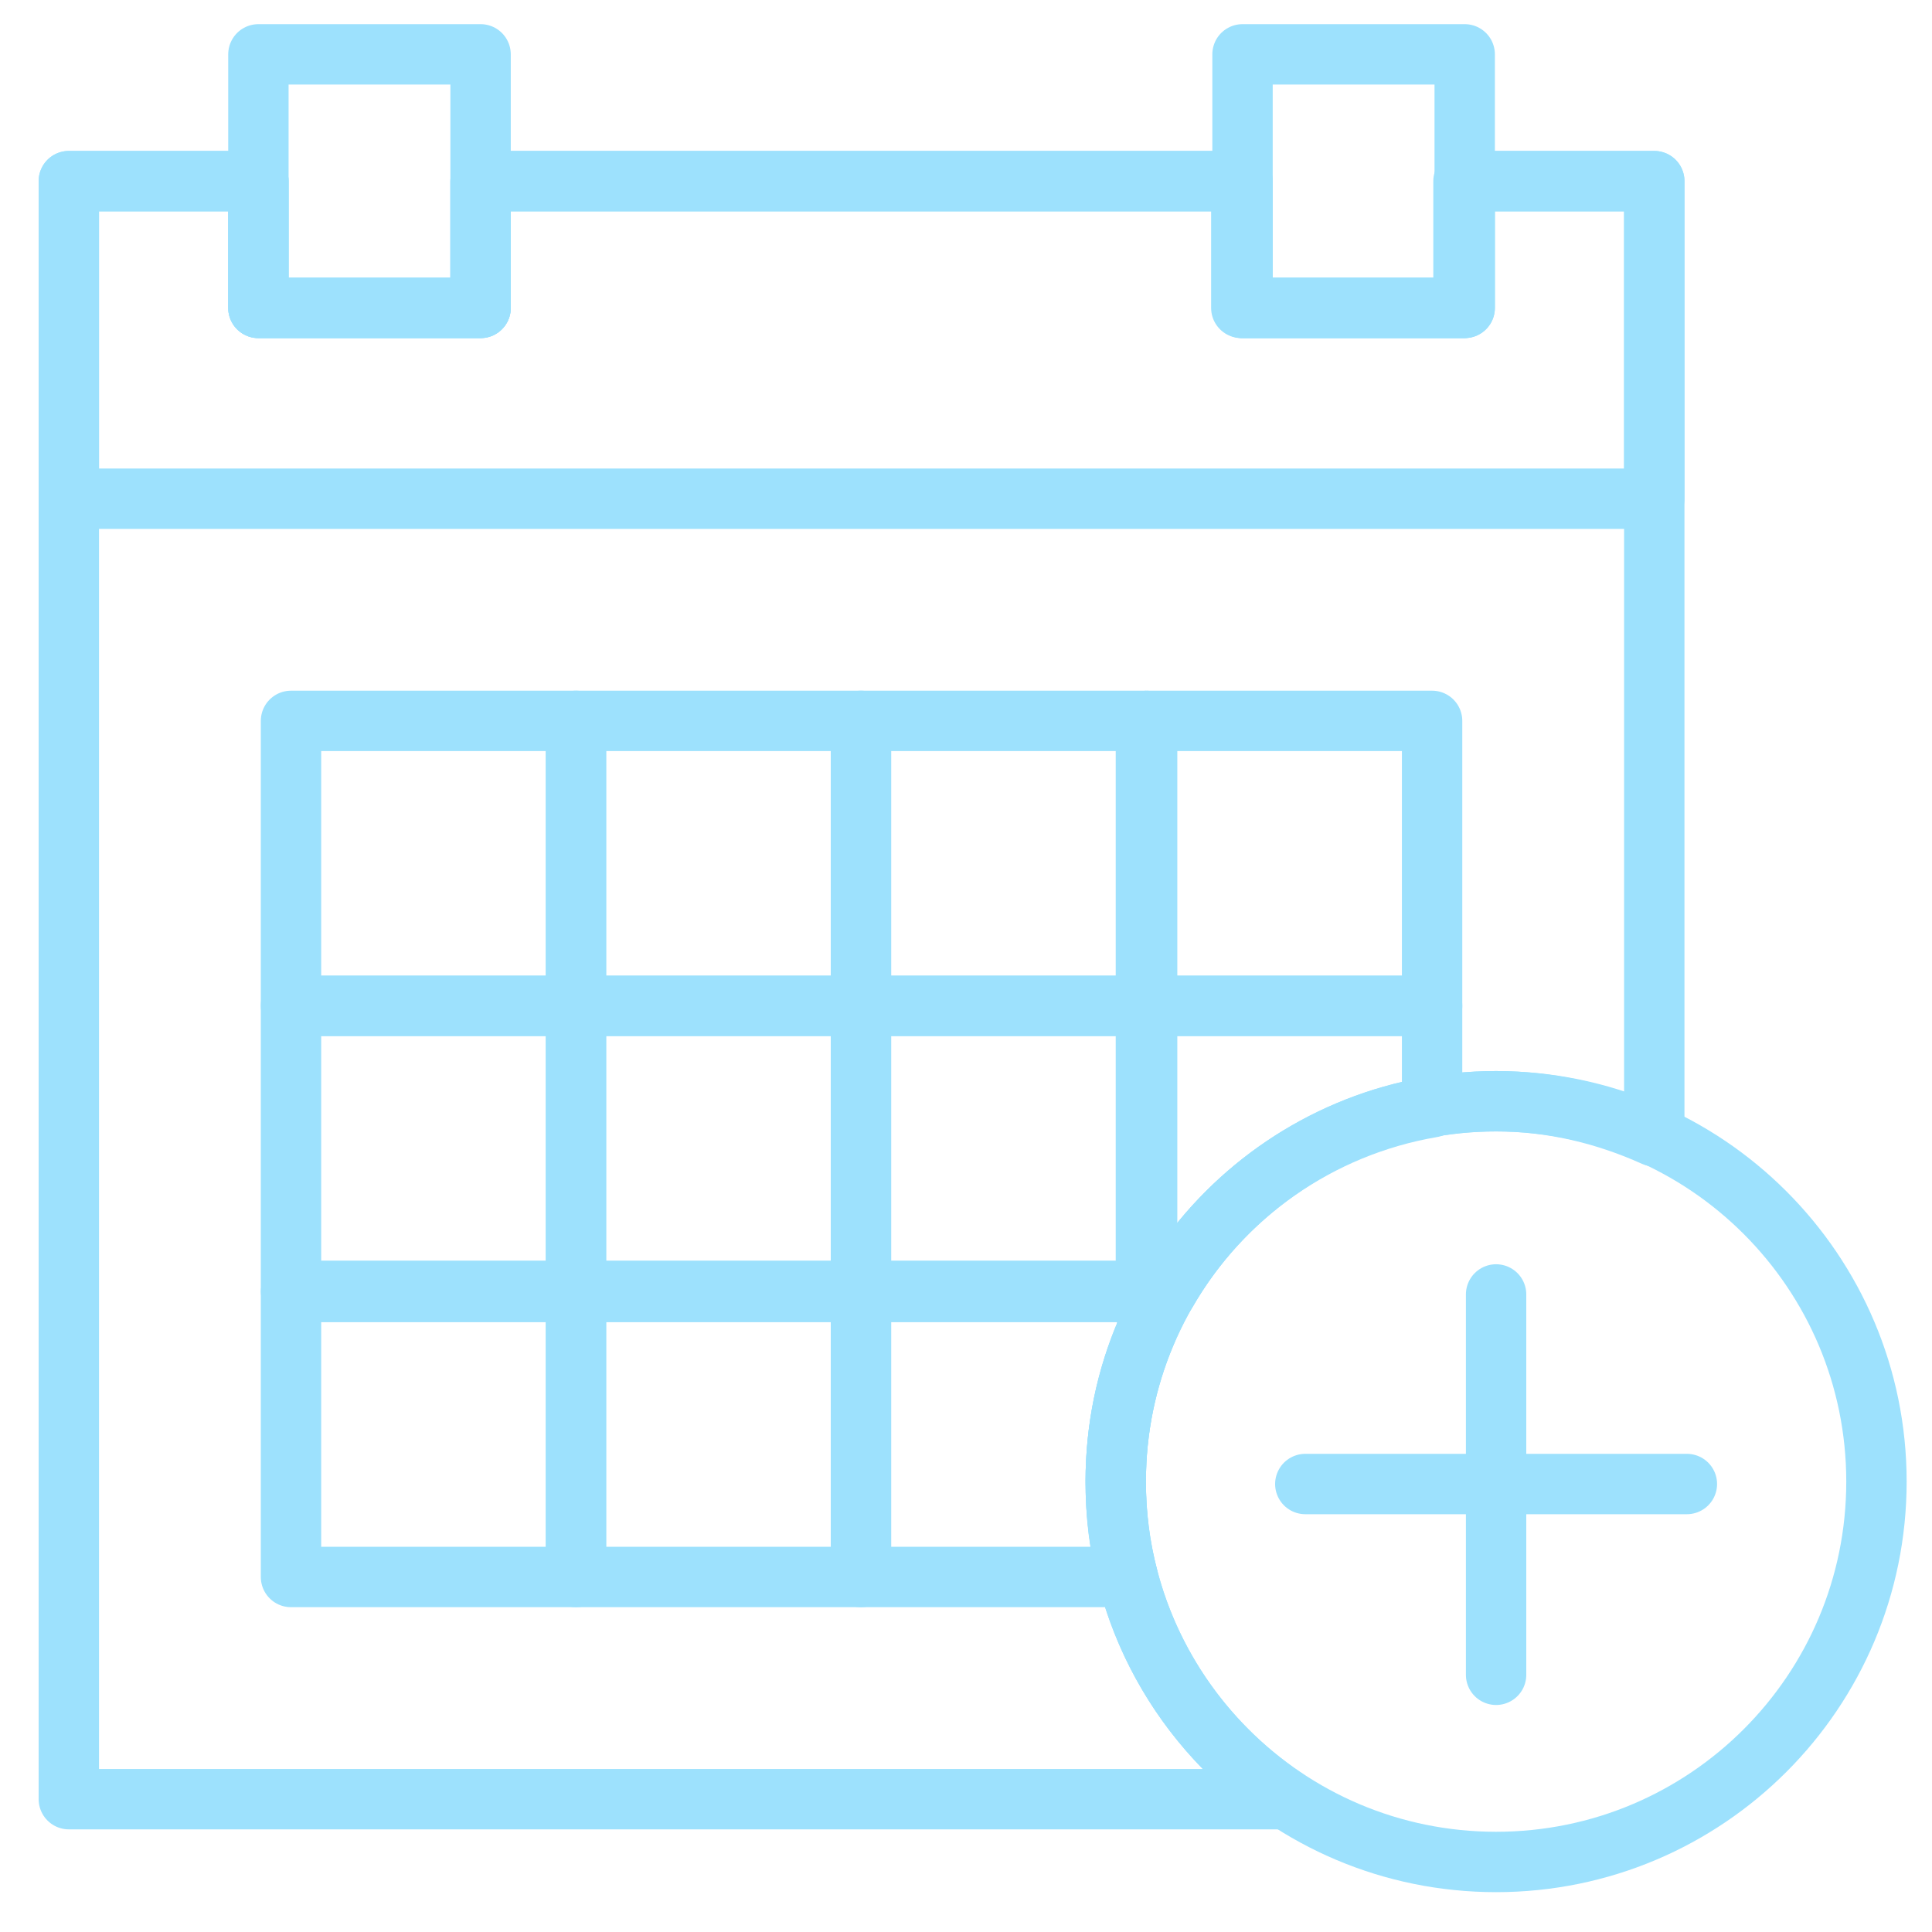
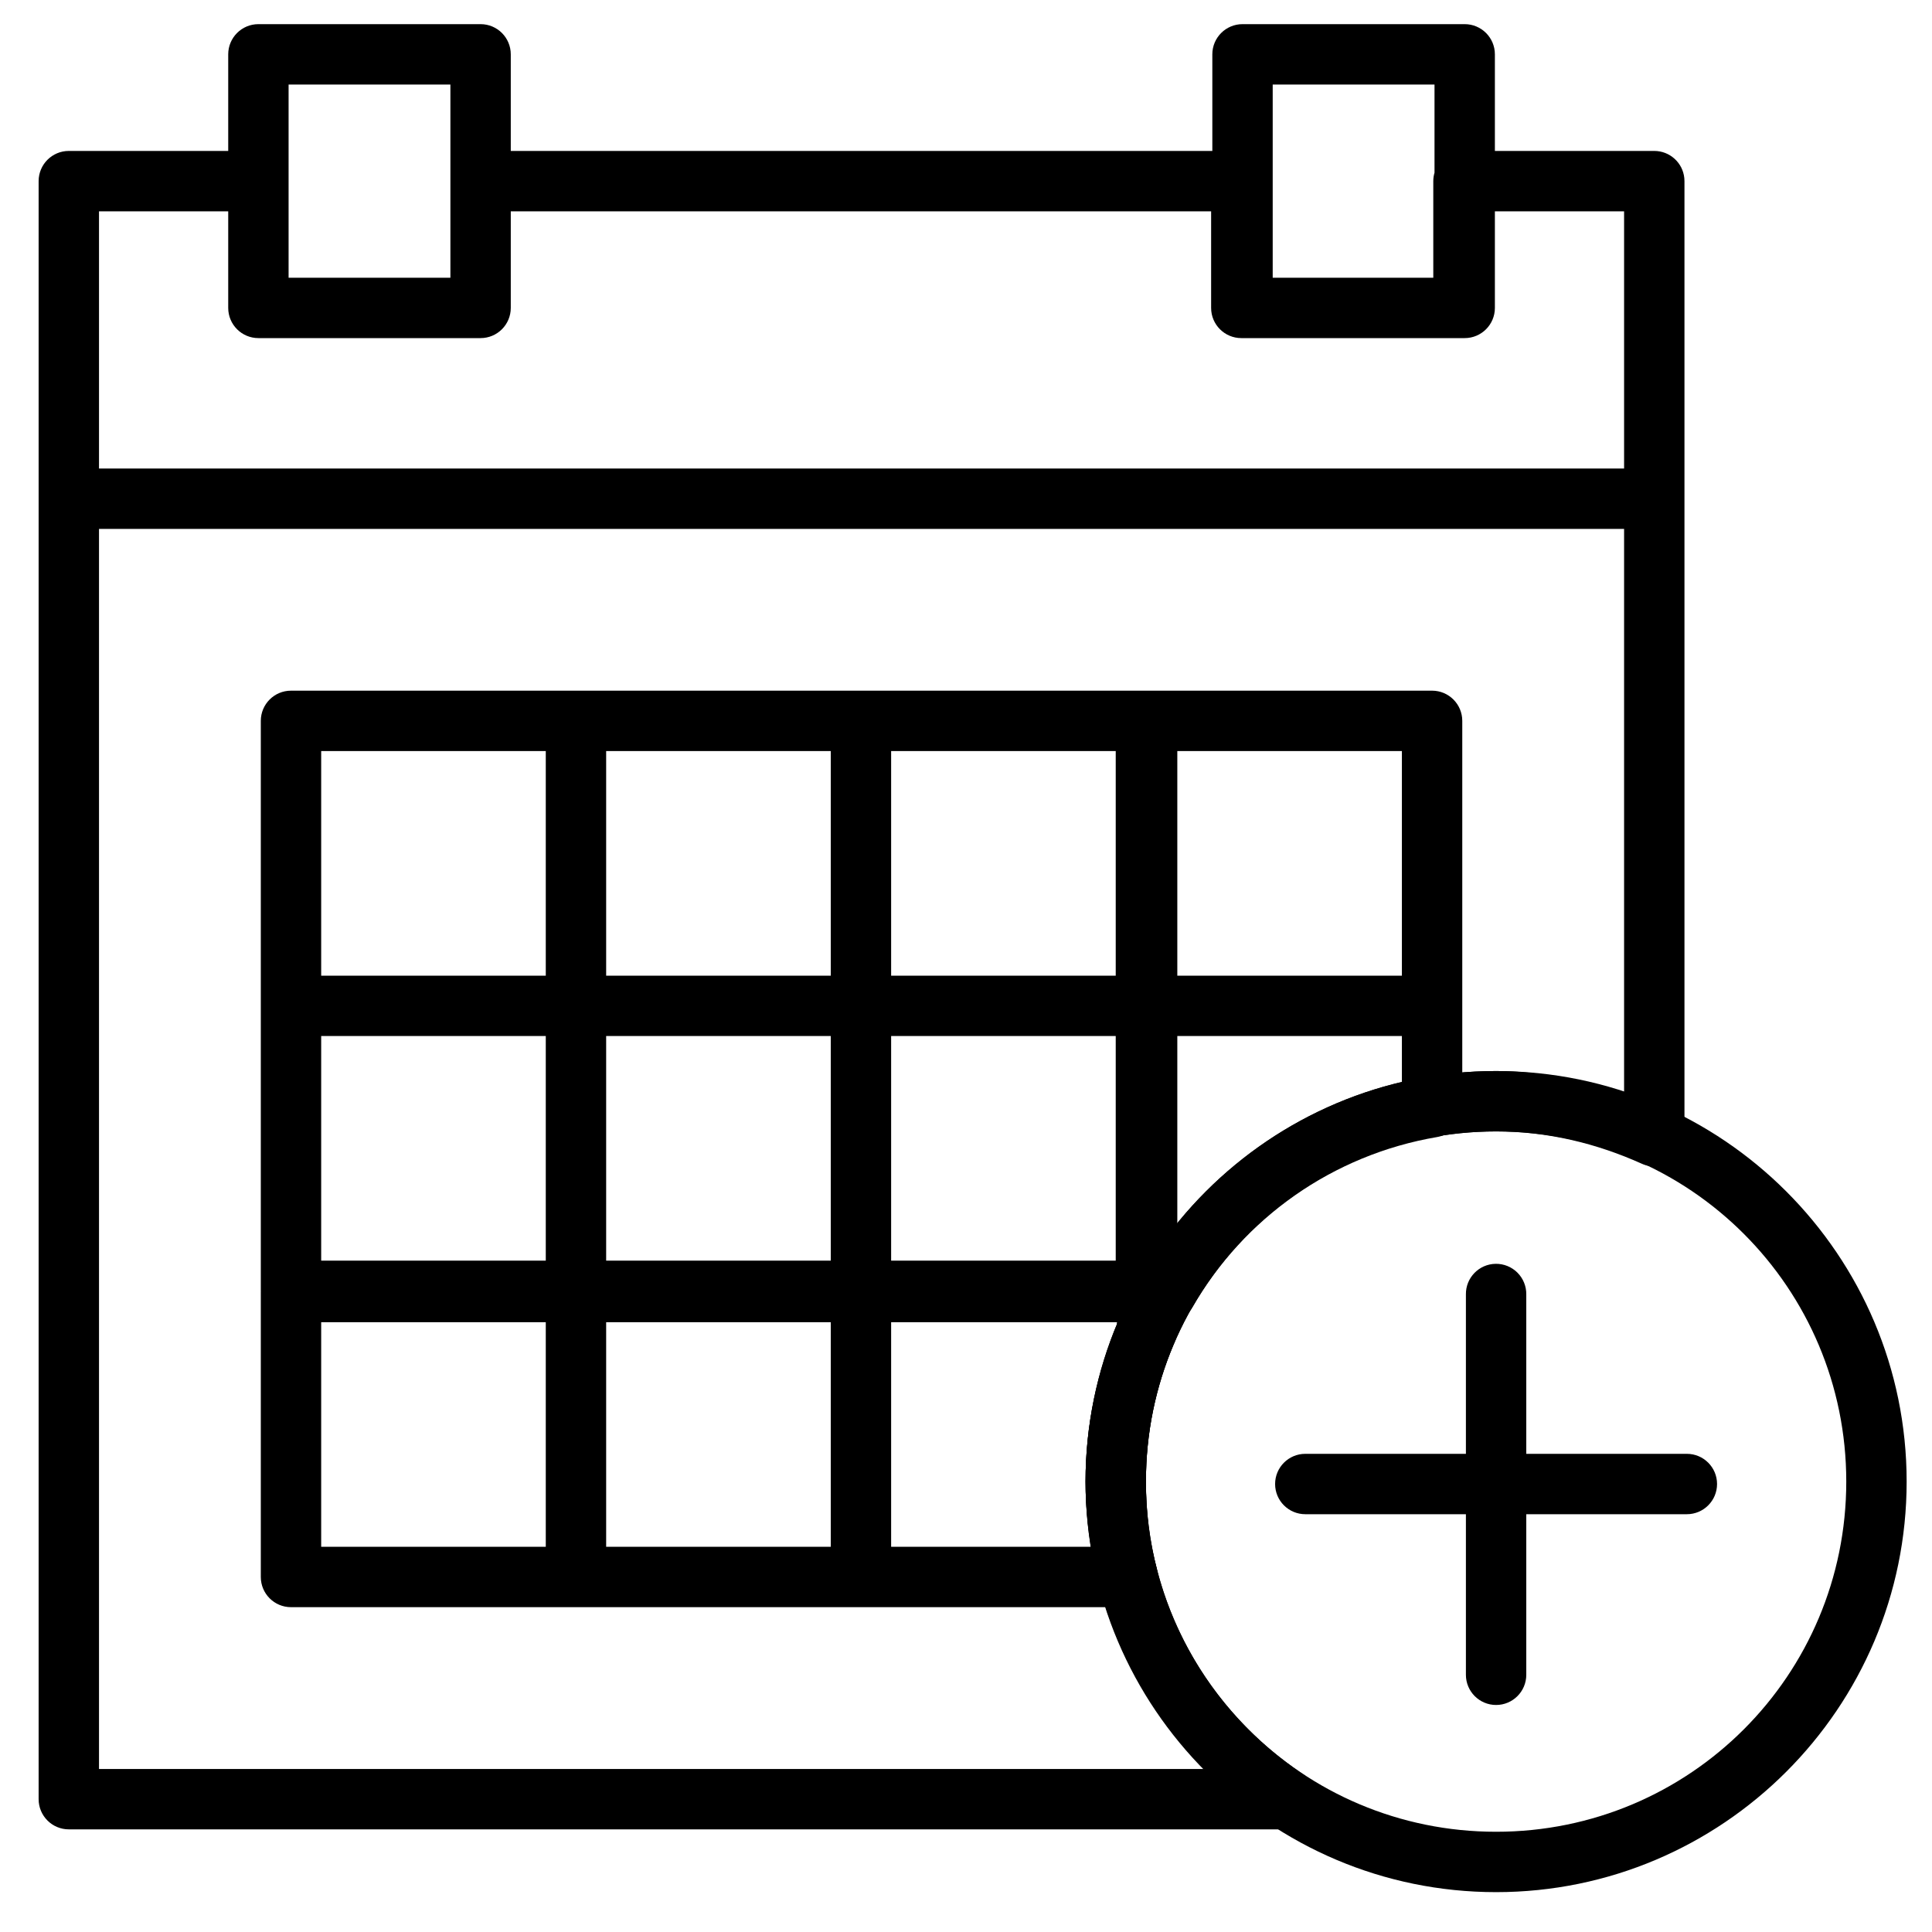
- <svg xmlns="http://www.w3.org/2000/svg" id="latestdata" viewBox="0 0 160 160">
-   <style type="text/css">
- 	.st0{fill:none;stroke:#9de1fd;stroke-width:5;stroke-linecap:round;stroke-linejoin:round;stroke-miterlimit:10;}
- </style>
-   <circle class="st0" cx="123.9" cy="122.7" r="31.5" />
-   <line class="st0" x1="123.9" y1="107.2" x2="123.9" y2="138.7" />
-   <line class="st0" x1="139.7" y1="122.9" x2="108.1" y2="122.9" />
-   <rect x="21.4" y="4.5" class="st0" width="18.4" height="21" />
-   <rect x="102.9" y="4.5" class="st0" width="18.4" height="21" />
-   <polygon class="st0" points="121.3,15 121.3,25.5 102.9,25.5 102.9,15 39.8,15 39.8,25.5 21.4,25.5 21.4,15 5.7,15 5.7,41.3  137,41.3 137,15 " />
-   <rect x="24.1" y="59.7" class="st0" width="23.6" height="23.6" />
-   <rect x="24.1" y="83.3" class="st0" width="23.6" height="23.6" />
-   <rect x="24.1" y="107" class="st0" width="23.6" height="23.6" />
-   <rect x="47.7" y="59.7" class="st0" width="23.6" height="23.6" />
-   <rect x="47.7" y="83.3" class="st0" width="23.6" height="23.6" />
-   <rect x="47.7" y="107" class="st0" width="23.6" height="23.6" />
-   <rect x="71.3" y="59.7" class="st0" width="23.6" height="23.6" />
-   <rect x="71.3" y="83.3" class="st0" width="23.6" height="23.6" />
-   <rect x="95" y="59.7" class="st0" width="23.6" height="23.6" />
-   <path class="st0" d="M92.4,122.7c0-17.4,14.1-31.5,31.5-31.5c4.7,0,9.1,1.1,13.1,2.9V15h-15.8v10.5h-18.4V15H39.8v10.5H21.4V15H5.7  v134h100.8C98,143.3,92.4,133.7,92.4,122.7z" />
-   <path class="st0" d="M118.6,91.7v-8.4H95V107h1.6C101.2,99,109.2,93.3,118.6,91.7z" />
-   <path class="st0" d="M92.4,122.7c0-4.5,0.9-8.7,2.6-12.6V107H71.3v23.6h22.1C92.7,128.1,92.4,125.5,92.4,122.7z" />
+ <svg xmlns="http://www.w3.org/2000/svg" viewBox="0 0 160 160">
+   <path d="m 123.900,88.699 c -18.748,10e-7 -34.000,15.251 -33.999,34.000 0,18.748 15.251,34 33.999,34 18.748,0 34,-15.251 34,-34 0,-18.748 -15.251,-34.000 -34,-34.000 z m 0,5 c 16.045,0 29,12.954 29,29.000 0,16.045 -12.954,29 -29,29 -16.045,0 -28.999,-12.954 -28.999,-29 -2e-6,-16.045 12.954,-29 28.999,-29.000 z" />
+   <path d="M 123.863 104.664 A 2.500 2.500 0 0 0 121.400 107.199 L 121.400 120.400 L 108.099 120.400 A 2.500 2.500 0 1 0 108.099 125.400 L 121.400 125.400 L 121.400 138.699 A 2.500 2.500 0 1 0 126.400 138.699 L 126.400 125.400 L 139.699 125.400 A 2.500 2.500 0 1 0 139.699 120.400 L 126.400 120.400 L 126.400 107.199 A 2.500 2.500 0 0 0 123.863 104.664 z " />
+   <path d="M 21.400 2 A 2.500 2.500 0 0 0 18.900 4.5 L 18.900 12.5 L 5.699 12.5 A 2.500 2.500 0 0 0 3.199 15 L 3.199 41.300 L 3.199 149 A 2.500 2.500 0 0 0 5.699 151.5 L 106.5 151.5 A 2.500 2.500 0 0 0 107.892 146.923 C 100.049 141.664 94.900 132.850 94.900 122.699 C 94.900 106.649 107.850 93.699 123.900 93.699 C 128.210 93.699 132.252 94.704 135.974 96.378 A 2.500 2.500 0 0 0 139.5 94.099 L 139.5 41.300 L 139.5 15 A 2.500 2.500 0 0 0 139.488 14.75 A 2.500 2.500 0 0 0 137 12.5 L 123.800 12.5 L 123.800 4.5 A 2.500 2.500 0 0 0 121.300 2 L 102.900 2 A 2.500 2.500 0 0 0 100.400 4.5 L 100.400 12.5 L 42.300 12.5 L 42.300 4.5 A 2.500 2.500 0 0 0 39.800 2 L 21.400 2 z M 23.900 7 L 37.300 7 L 37.300 15 L 37.300 23 L 23.900 23 L 23.900 15 L 23.900 7 z M 105.400 7 L 118.800 7 L 118.800 14.302 A 2.500 2.500 0 0 0 118.699 15 L 118.699 23 L 105.400 23 L 105.400 7 z M 8.199 17.5 L 18.900 17.5 L 18.900 25.5 A 2.500 2.500 0 0 0 21.400 28 L 39.800 28 A 2.500 2.500 0 0 0 42.300 25.5 L 42.300 17.5 L 100.300 17.5 L 100.300 25.5 A 2.500 2.500 0 0 0 102.800 28 L 102.900 28 L 121.199 28 L 121.300 28 A 2.500 2.500 0 0 0 123.800 25.5 L 123.800 17.5 L 134.5 17.5 L 134.5 38.800 L 8.199 38.800 L 8.199 17.5 z M 8.199 43.800 L 134.5 43.800 L 134.5 90.630 C 131.160 89.512 127.662 88.699 123.900 88.699 C 105.149 88.699 89.900 103.948 89.900 122.699 C 89.900 132.017 93.726 140.344 99.779 146.5 L 8.199 146.5 L 8.199 43.800 z " />
+   <path d="M 24.099 57.199 A 2.500 2.500 0 0 0 21.599 59.699 L 21.599 83.300 L 21.599 106.900 A 2.500 2.500 0 0 0 21.601 106.941 A 2.500 2.500 0 0 0 21.599 107 L 21.599 130.599 A 2.500 2.500 0 0 0 24.099 133.099 L 47.699 133.099 L 71.300 133.099 L 93.400 133.099 A 2.500 2.500 0 0 0 95.806 129.925 C 95.177 127.680 94.900 125.320 94.900 122.699 C 94.900 118.532 95.724 114.693 97.291 111.099 A 2.500 2.500 0 0 0 97.5 110.099 L 97.5 109.330 A 2.500 2.500 0 0 0 98.767 108.246 C 102.999 100.887 110.356 95.638 119.019 94.164 A 2.500 2.500 0 0 0 121.099 91.699 L 121.099 83.300 L 121.099 59.699 A 2.500 2.500 0 0 0 118.599 57.199 L 95 57.199 A 2.500 2.500 0 0 0 94.958 57.201 A 2.500 2.500 0 0 0 94.900 57.199 L 71.300 57.199 L 47.699 57.199 L 24.099 57.199 z M 26.599 62.199 L 45.199 62.199 L 45.199 80.800 L 26.599 80.800 L 26.599 62.199 z M 50.199 62.199 L 68.800 62.199 L 68.800 80.800 L 50.199 80.800 L 50.199 62.199 z M 73.800 62.199 L 92.400 62.199 L 92.400 80.800 L 73.800 80.800 L 73.800 62.199 z M 97.5 62.199 L 116.099 62.199 L 116.099 80.800 L 97.5 80.800 L 97.5 62.199 z M 26.599 85.800 L 45.199 85.800 L 45.199 104.400 L 26.599 104.400 L 26.599 85.800 z M 50.199 85.800 L 68.800 85.800 L 68.800 104.400 L 50.199 104.400 L 50.199 85.800 z M 73.800 85.800 L 92.400 85.800 L 92.400 104.400 L 73.800 104.400 L 73.800 85.800 z M 97.5 85.800 L 116.099 85.800 L 116.099 89.833 C 108.629 91.603 102.163 95.753 97.5 101.564 L 97.5 85.800 z M 26.599 109.5 L 45.199 109.5 L 45.199 128.099 L 26.599 128.099 L 26.599 109.5 z M 50.199 109.5 L 68.800 109.5 L 68.800 128.099 L 50.199 128.099 L 50.199 109.5 z M 73.800 109.5 L 92.5 109.5 L 92.5 109.757 C 90.839 113.787 89.900 118.107 89.900 122.699 C 89.900 124.553 90.081 126.339 90.361 128.099 L 73.800 128.099 L 73.800 109.5 z " />
</svg>
